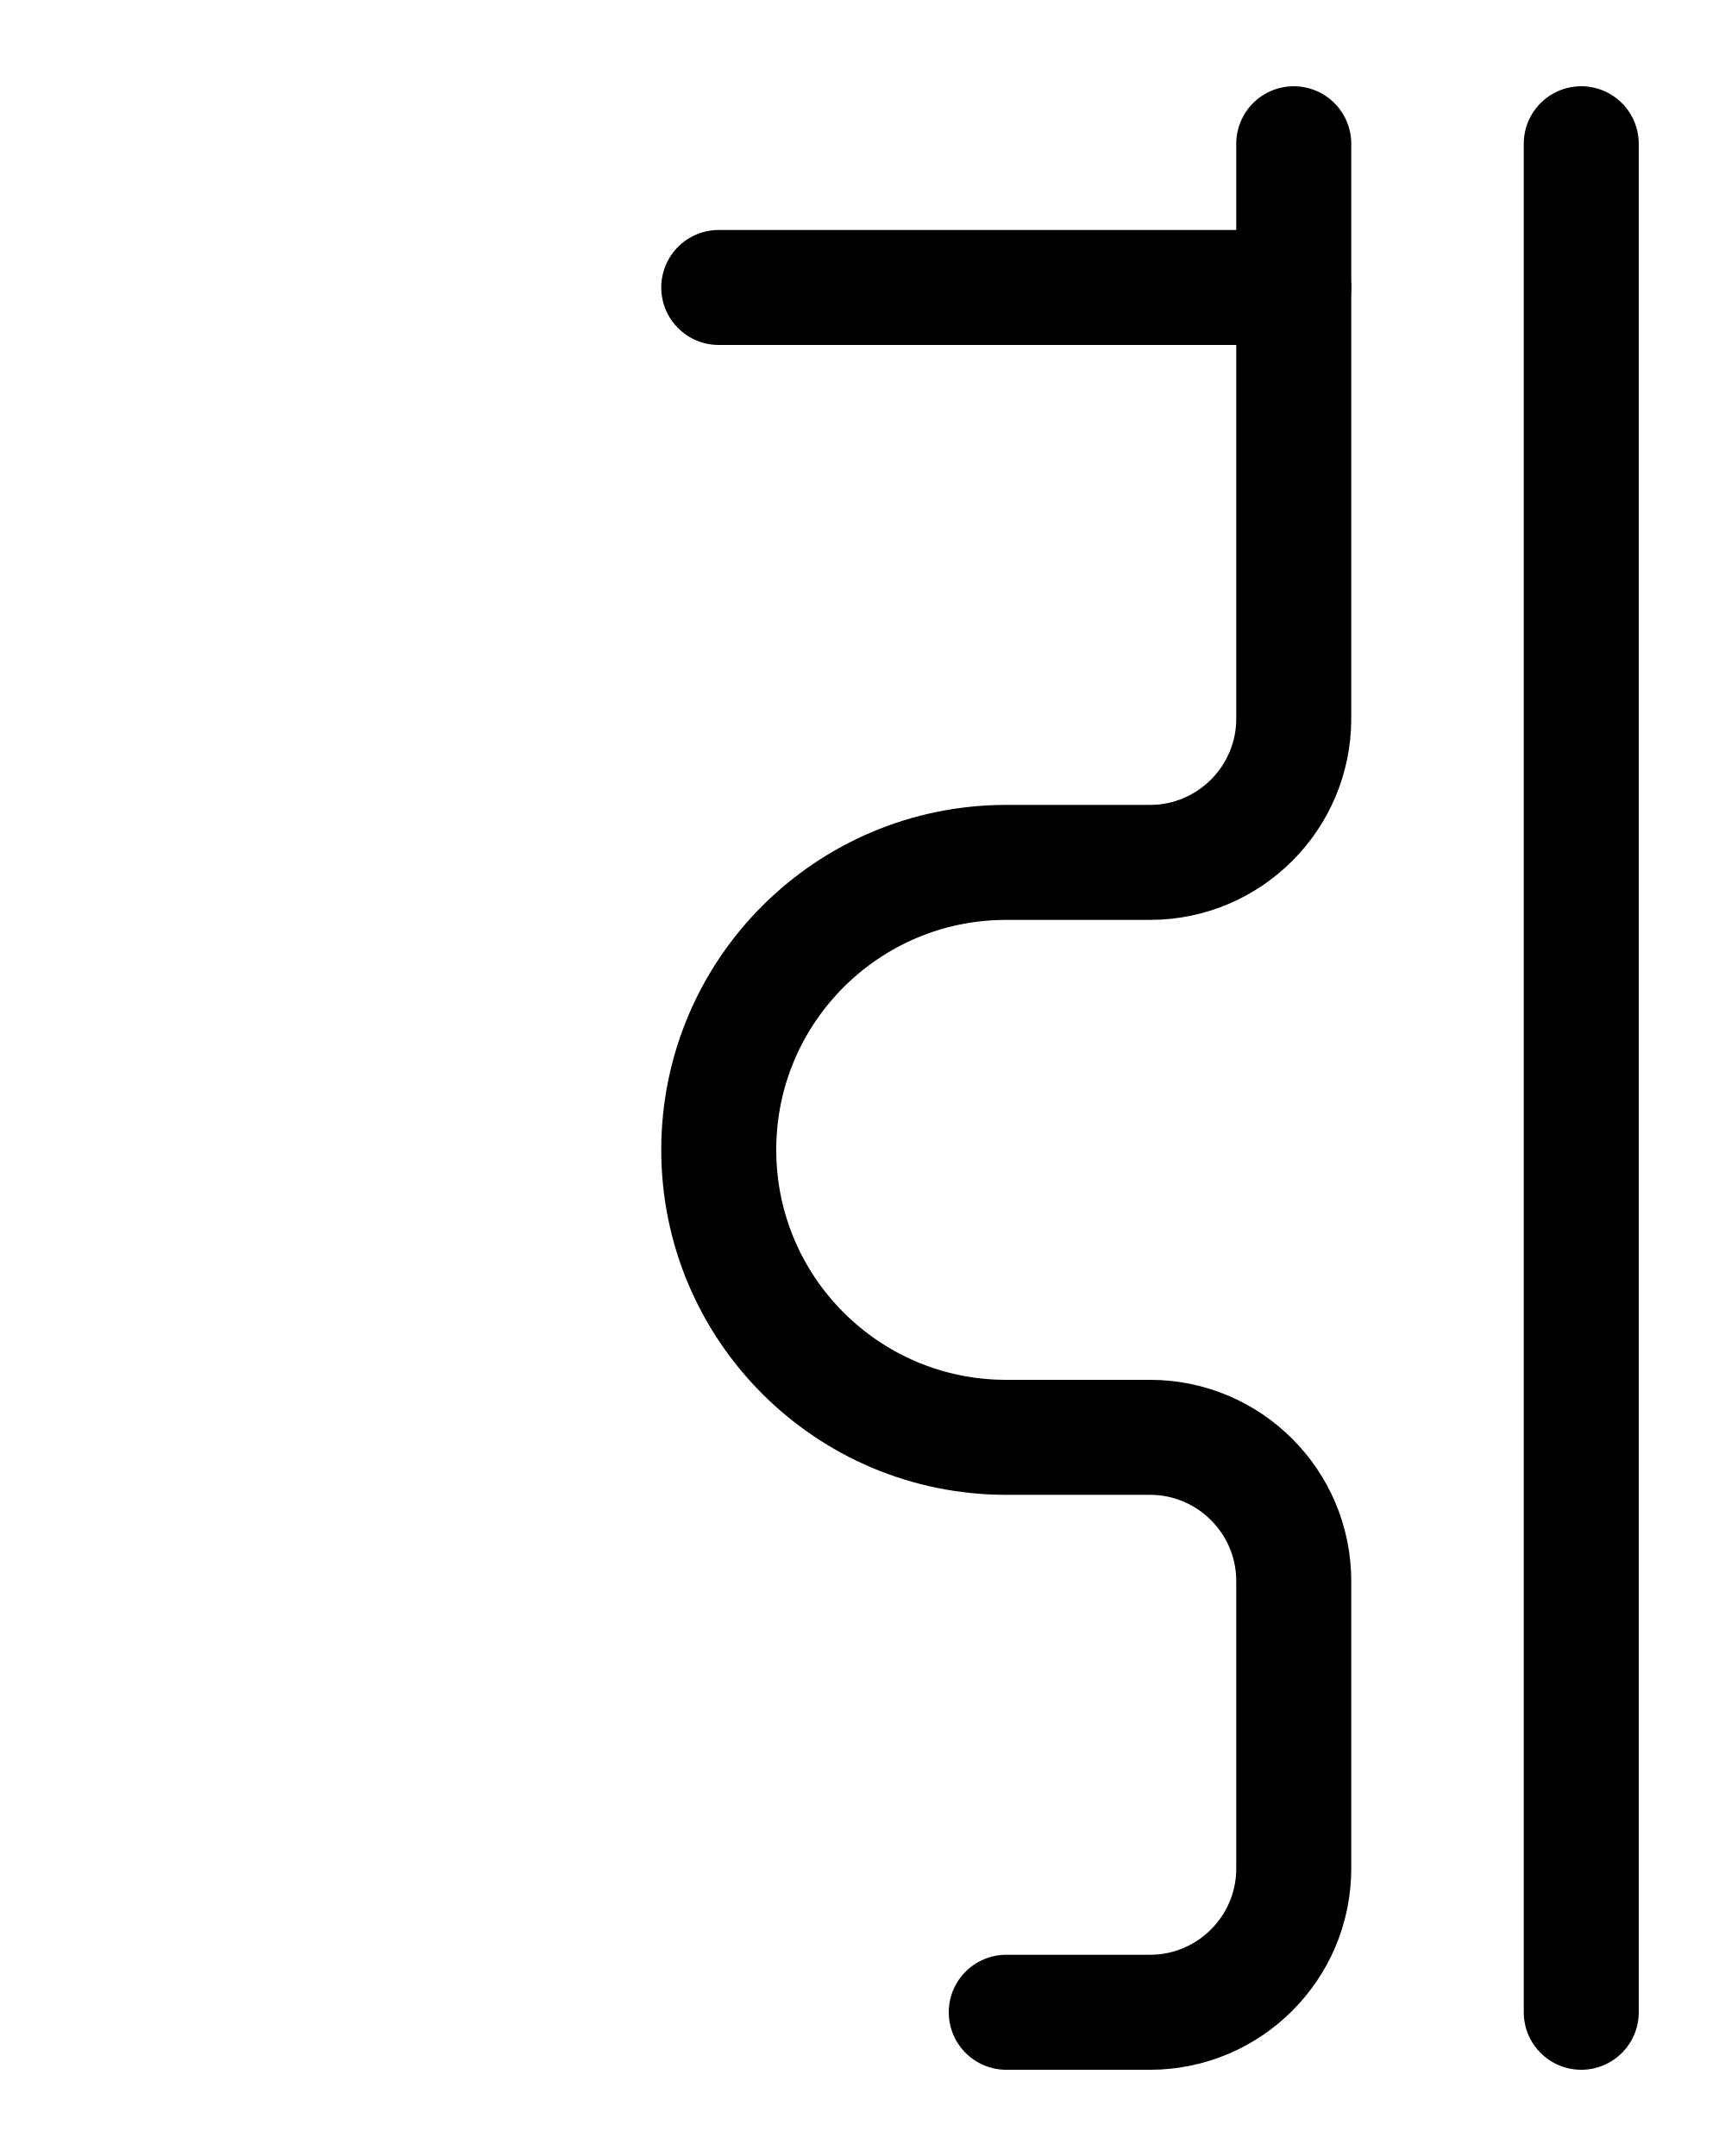
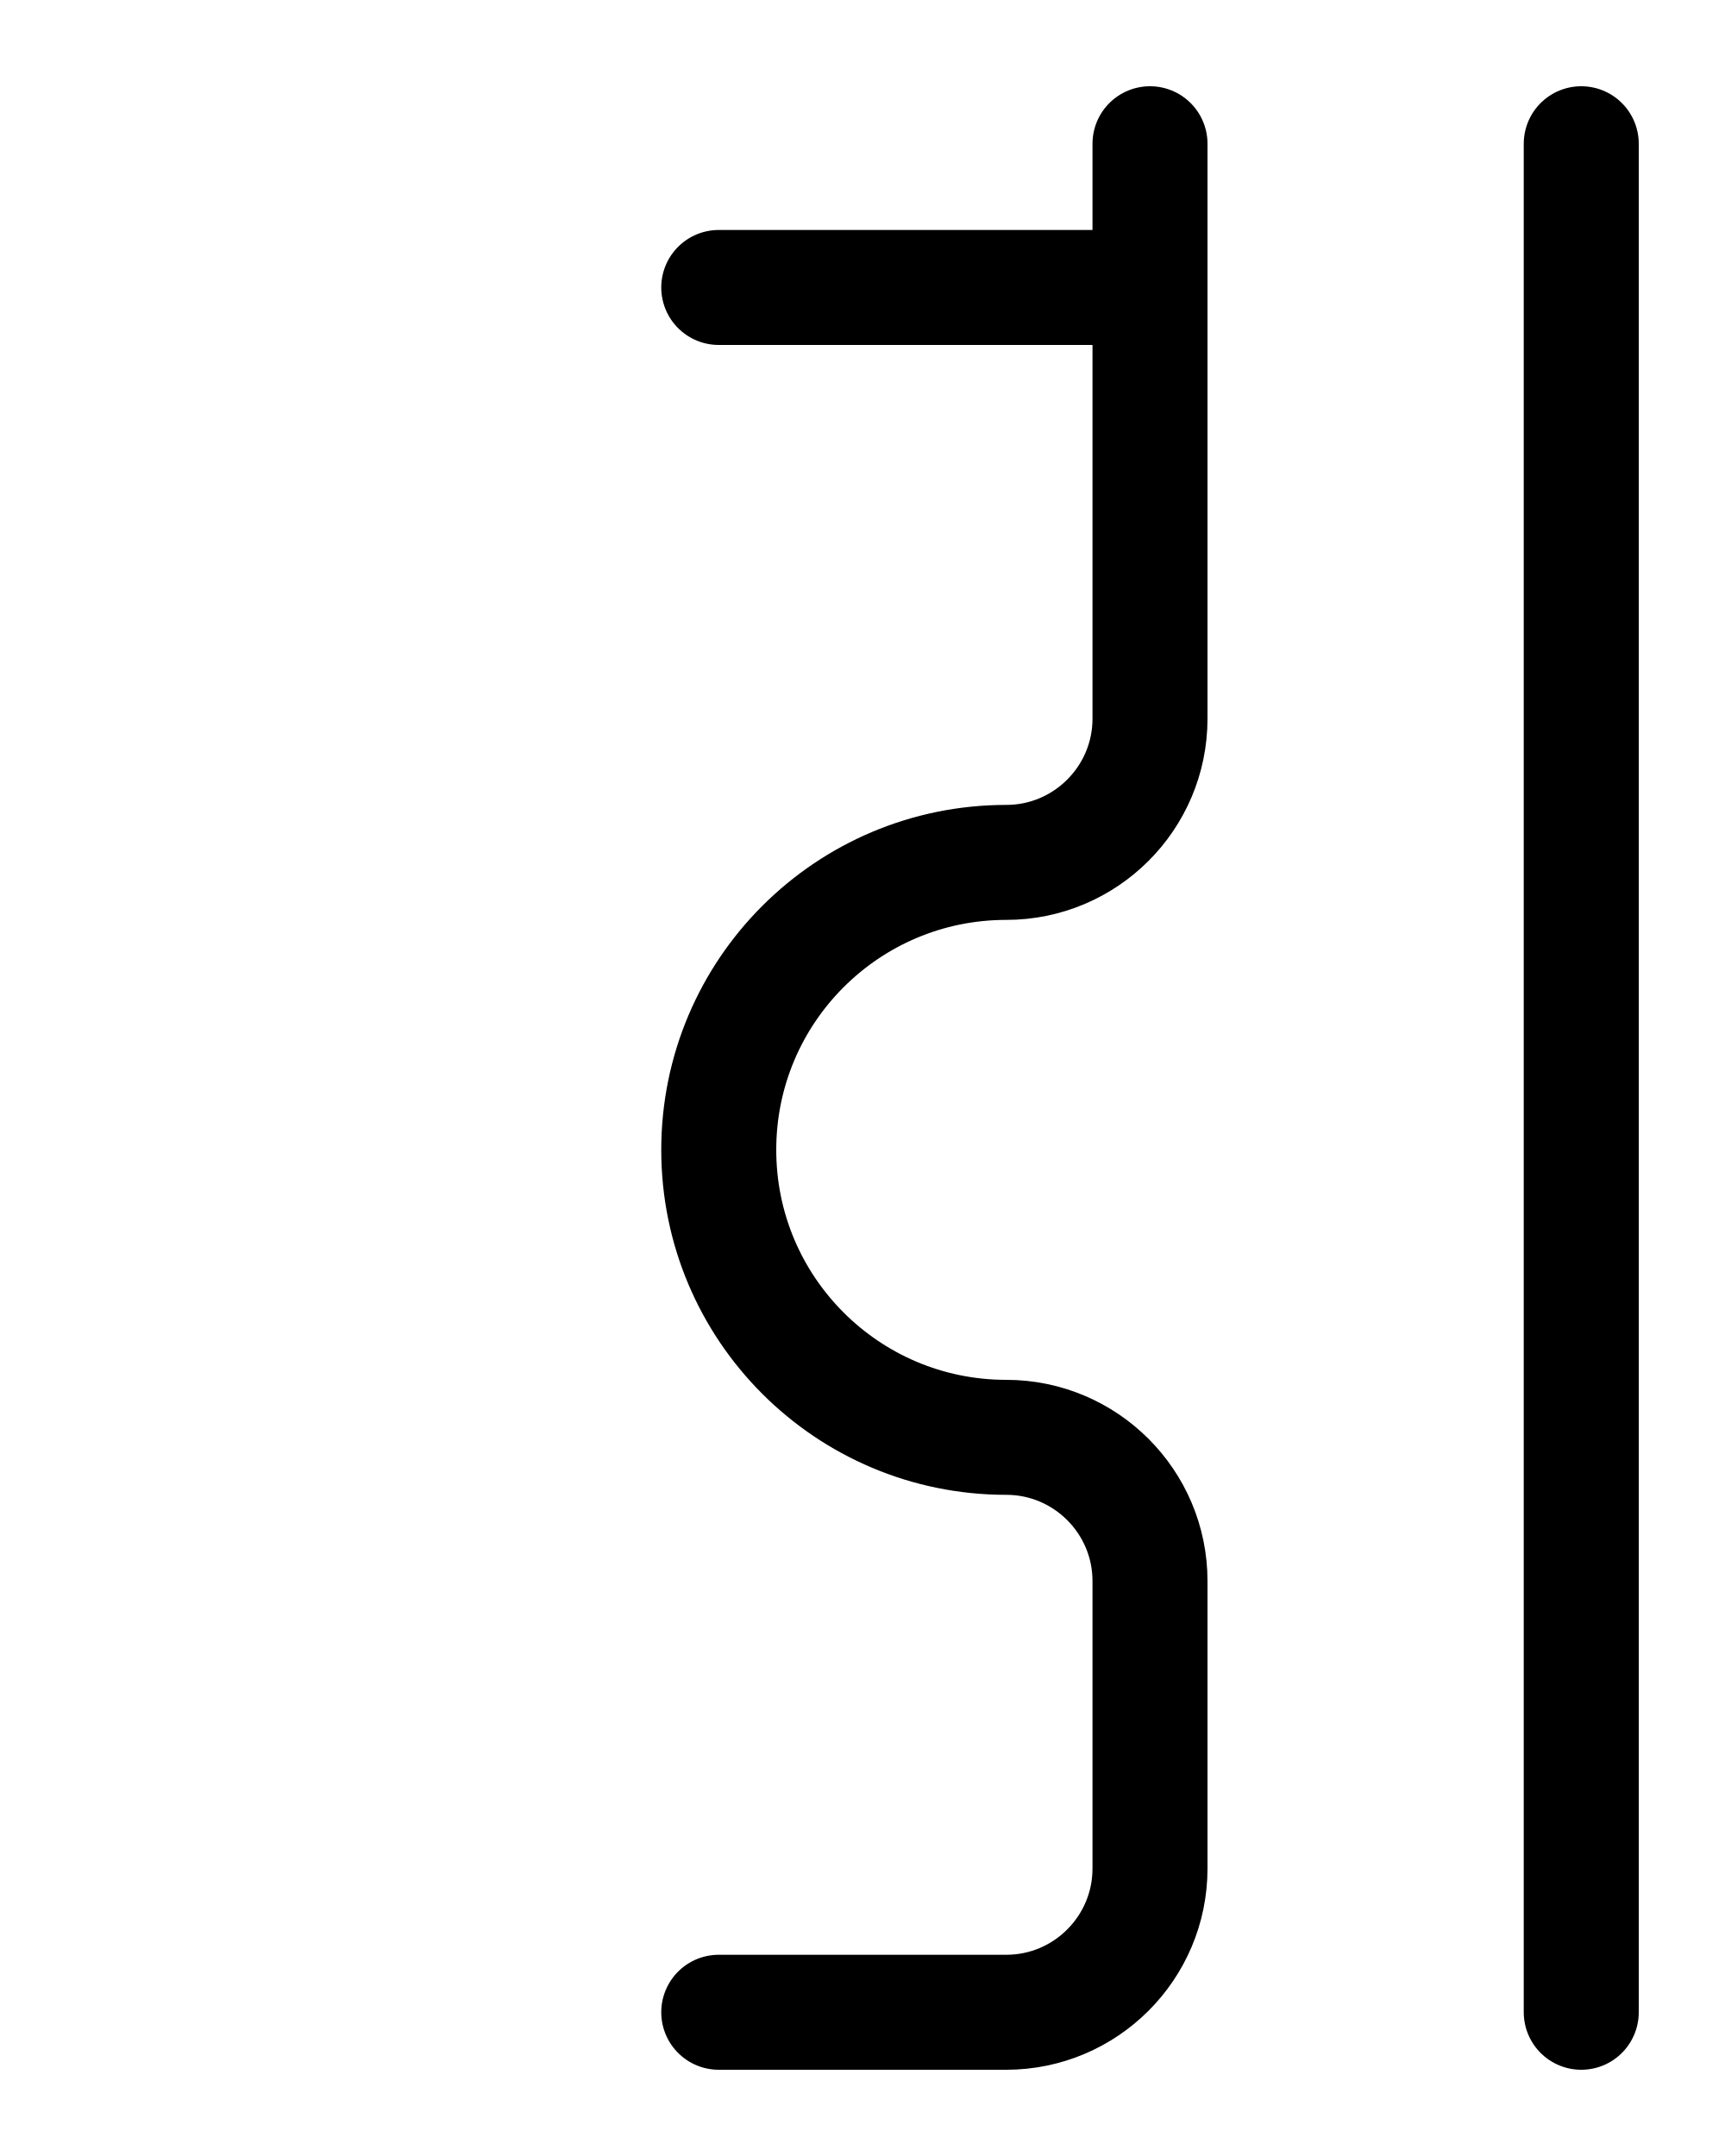
<svg xmlns="http://www.w3.org/2000/svg" version="1.1" id="图层_1" x="0px" y="0px" viewBox="0 0 720 900" style="enable-background:new 0 0 720 900;" xml:space="preserve">
  <style type="text/css">
	.st0{fill:none;stroke:#000000;stroke-width:48;stroke-linecap:round;stroke-linejoin:round;stroke-miterlimit:10;}
</style>
-   <path class="st0" d="M300,120h240" />
-   <path class="st0" d="M540,60v240c0,33.1-26.9,60-60,60h-60c-66.3,0-120,53.7-120,120s53.7,120,120,120h60c33.1,0,60,26.9,60,60v120  c0,33.1-26.9,60-60,60h-60" />
+   <path class="st0" d="M300,120h180" />
+   <path class="st0" d="M480,60v240c0,33.1-26.9,60-60,60l0,0c-66.3,0-120,53.7-120,120s53.7,120,120,120l0,0c33.1,0,60,26.9,60,60v120  c0,33.1-26.9,60-60,60H300" />
  <path class="st0" d="M660,60v780" />
</svg>
